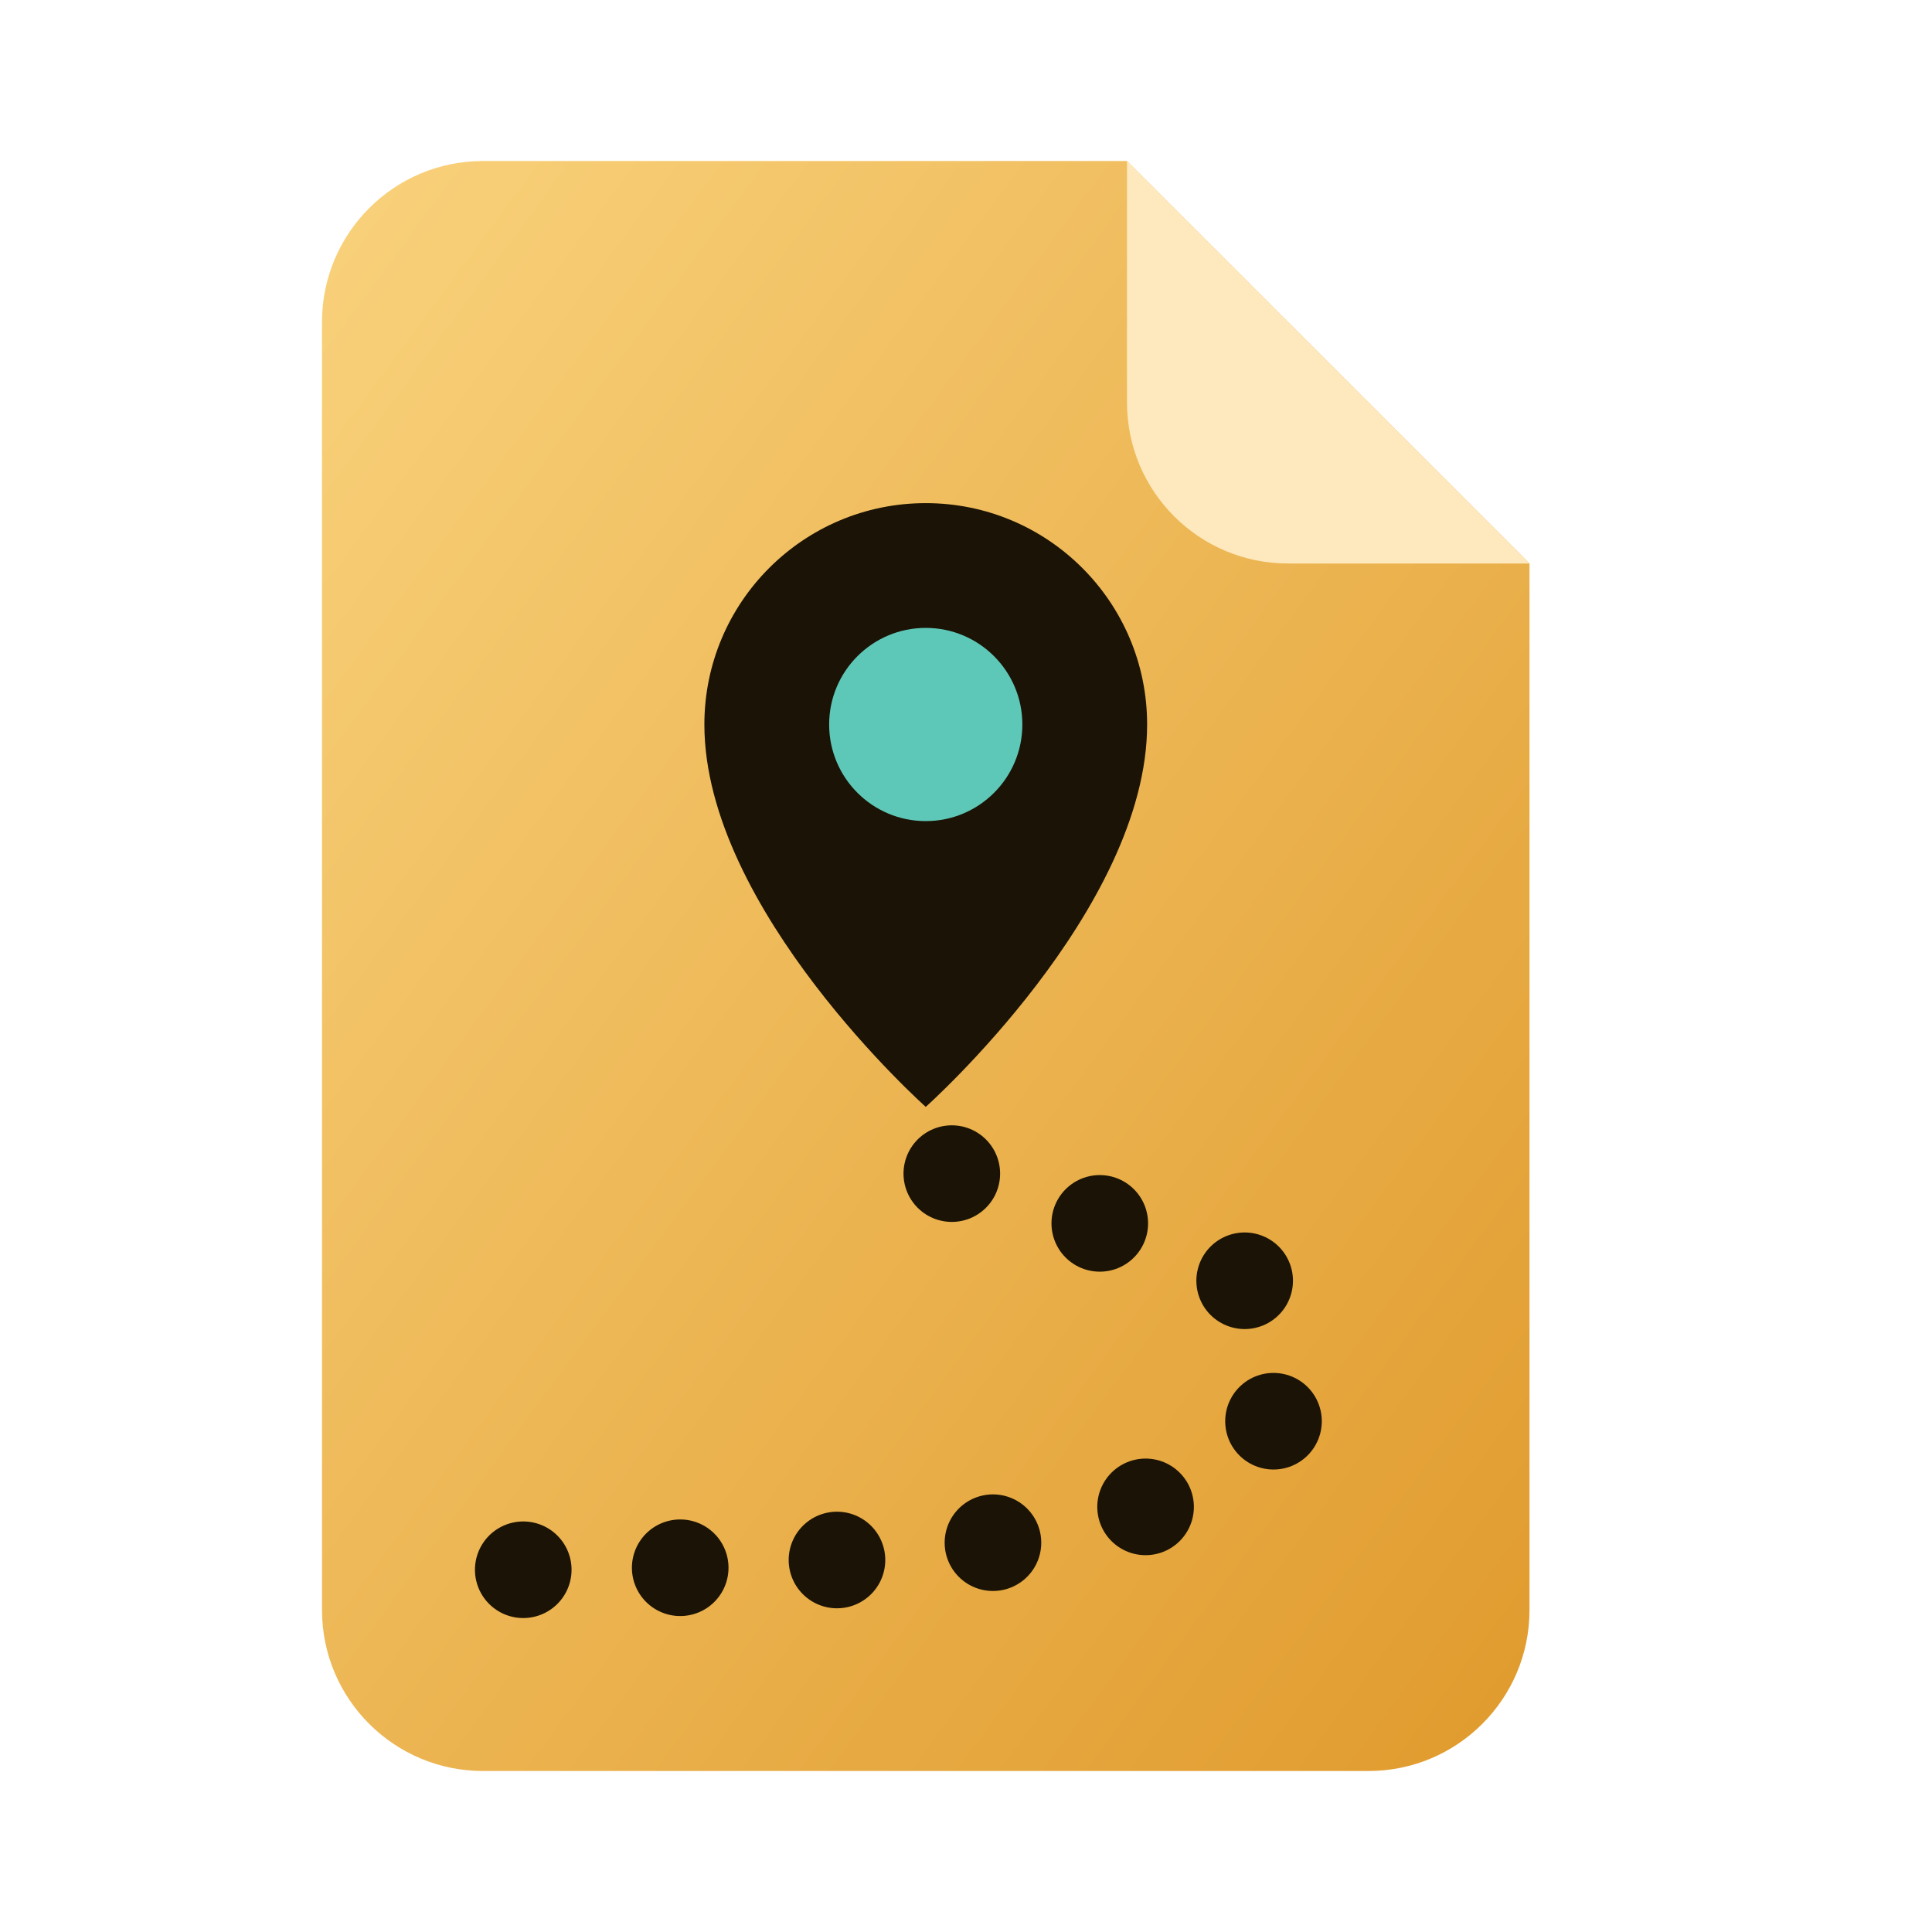
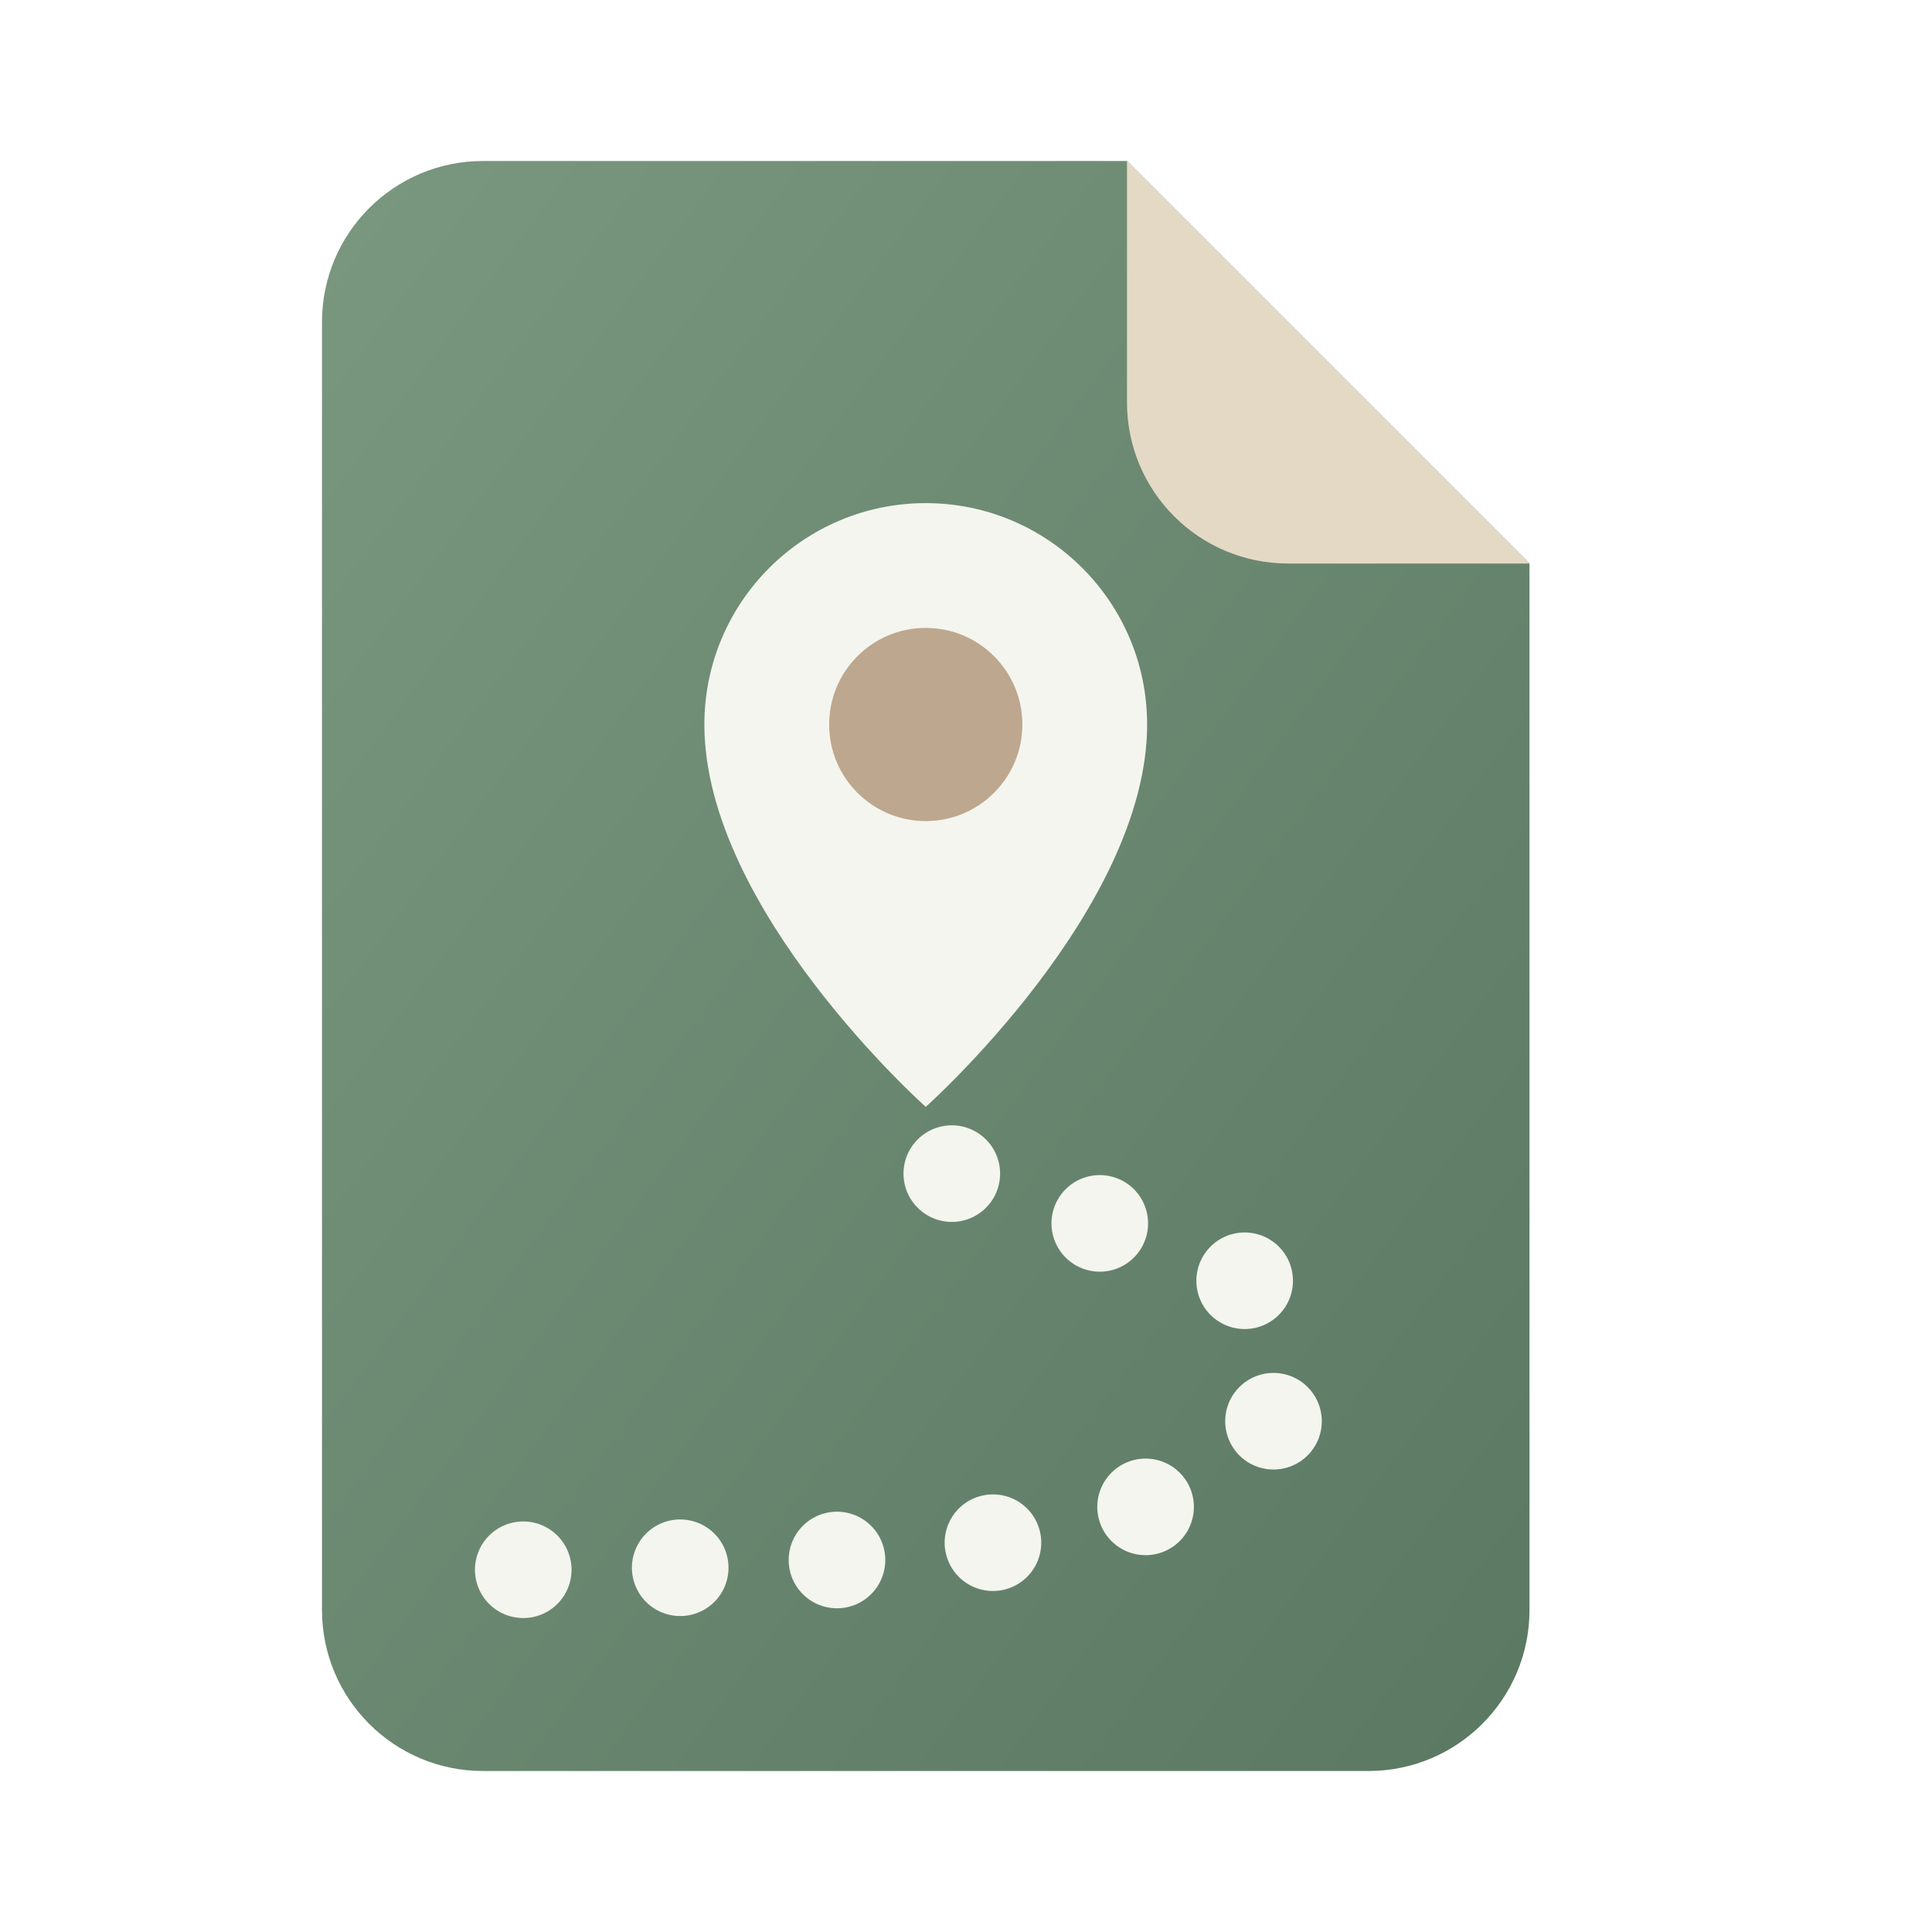
<svg xmlns="http://www.w3.org/2000/svg" viewBox="0 0 48 48" role="img" aria-label="PaperTrail logo">
  <defs>
    <linearGradient id="pt-page" x1="0" y1="0" x2="1" y2="1">
-       <stop offset="0" stop-color="#f9d27c" />
-       <stop offset="1" stop-color="#e09a2c" />
+       <stop offset="0" stop-color="#7a977f" />
+       <stop offset="1" stop-color="#5a7862" />
    </linearGradient>
  </defs>
  <path d="M12 4H28L38 14V40A4 4 0 0 1 34 44H12A4 4 0 0 1 8 40V8A4 4 0 0 1 12 4Z" fill="url(#pt-page)" />
-   <path d="M28 4V10A4 4 0 0 0 32 14H38Z" fill="#fde9bd" />
-   <path d="M13 39C21 39 32 38.5 32 34S23 31 23 28" fill="none" stroke="#1b1305" stroke-width="2.4" stroke-linecap="round" stroke-dasharray="0 3.9" />
-   <path d="M23 27.5C23 27.5 17.5 22.6 17.5 18A5.5 5.5 0 0 1 28.5 18C28.5 22.6 23 27.5 23 27.5Z" fill="#1b1305" />
-   <circle cx="23" cy="18" r="2.4" fill="#5ec8b8" />
+   <path d="M28 4V10A4 4 0 0 0 32 14H38Z" fill="#e4d9c5" />
+   <path d="M13 39C21 39 32 38.5 32 34S23 31 23 28" fill="none" stroke="#f4f5ef" stroke-width="2.4" stroke-linecap="round" stroke-dasharray="0 3.9" />
+   <path d="M23 27.5C23 27.5 17.5 22.6 17.5 18A5.5 5.5 0 0 1 28.5 18C28.5 22.6 23 27.5 23 27.5Z" fill="#f4f5ef" />
+   <circle cx="23" cy="18" r="2.4" fill="#bda78e" />
</svg>
